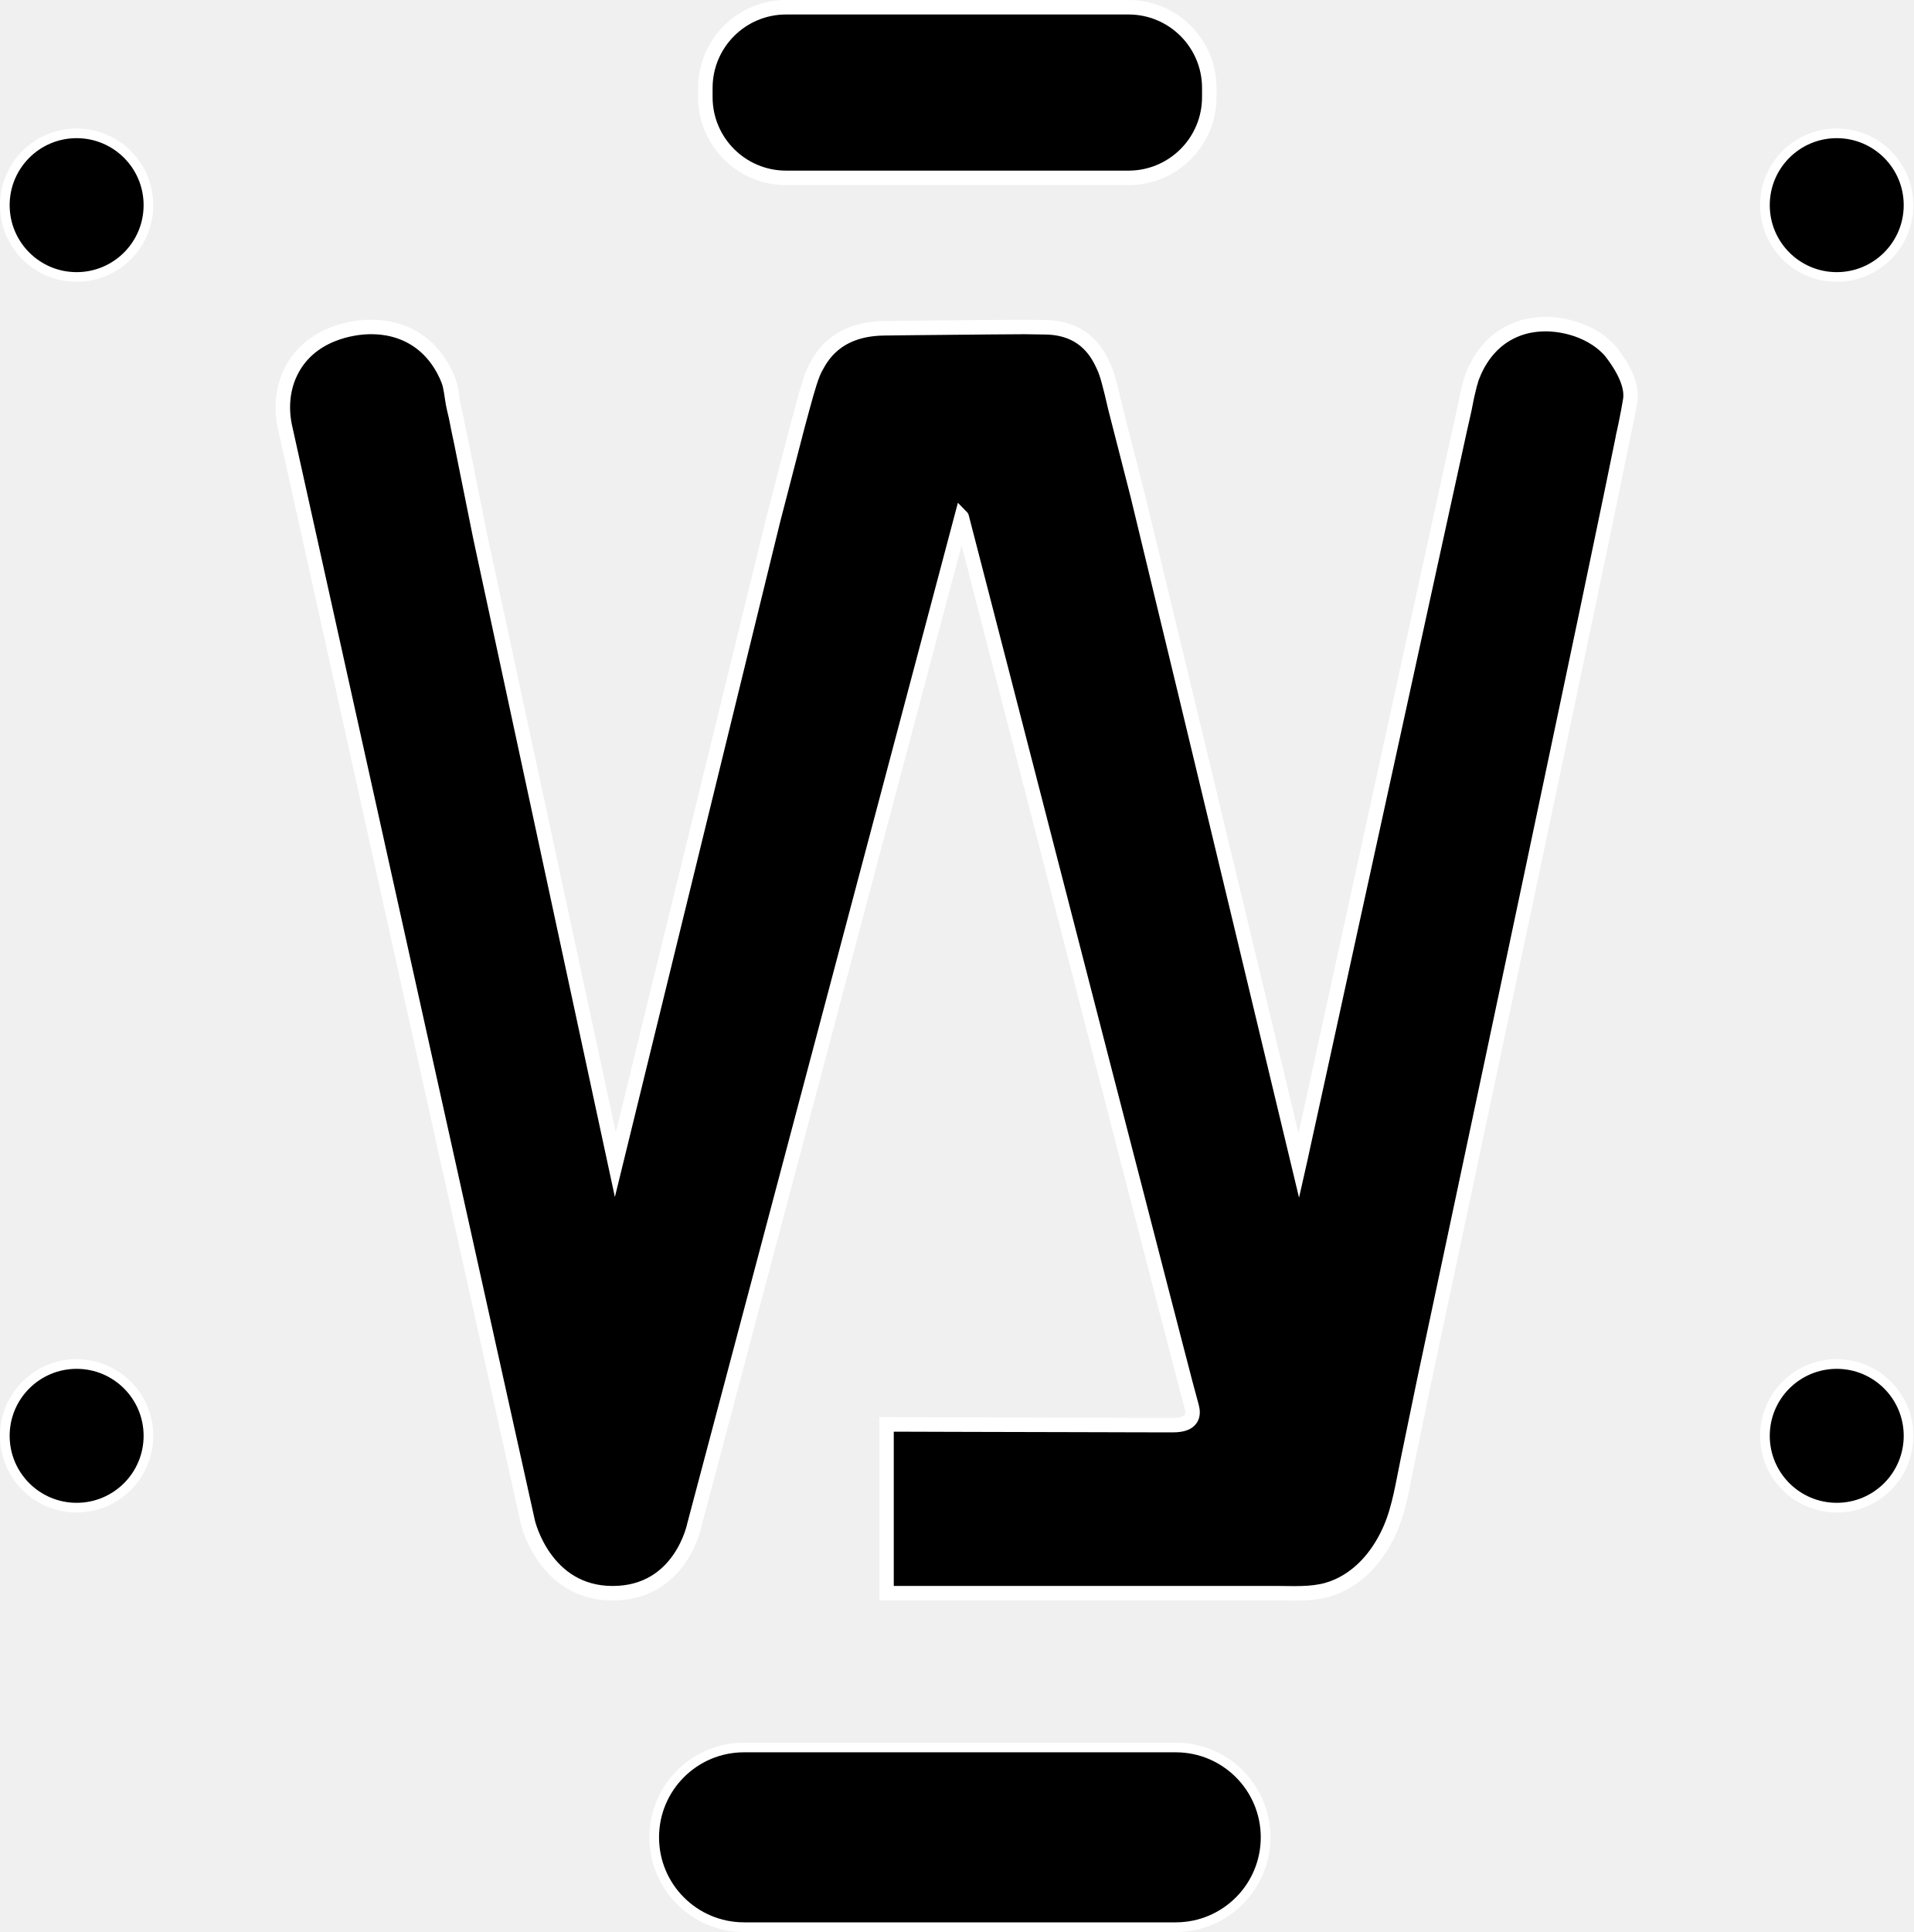
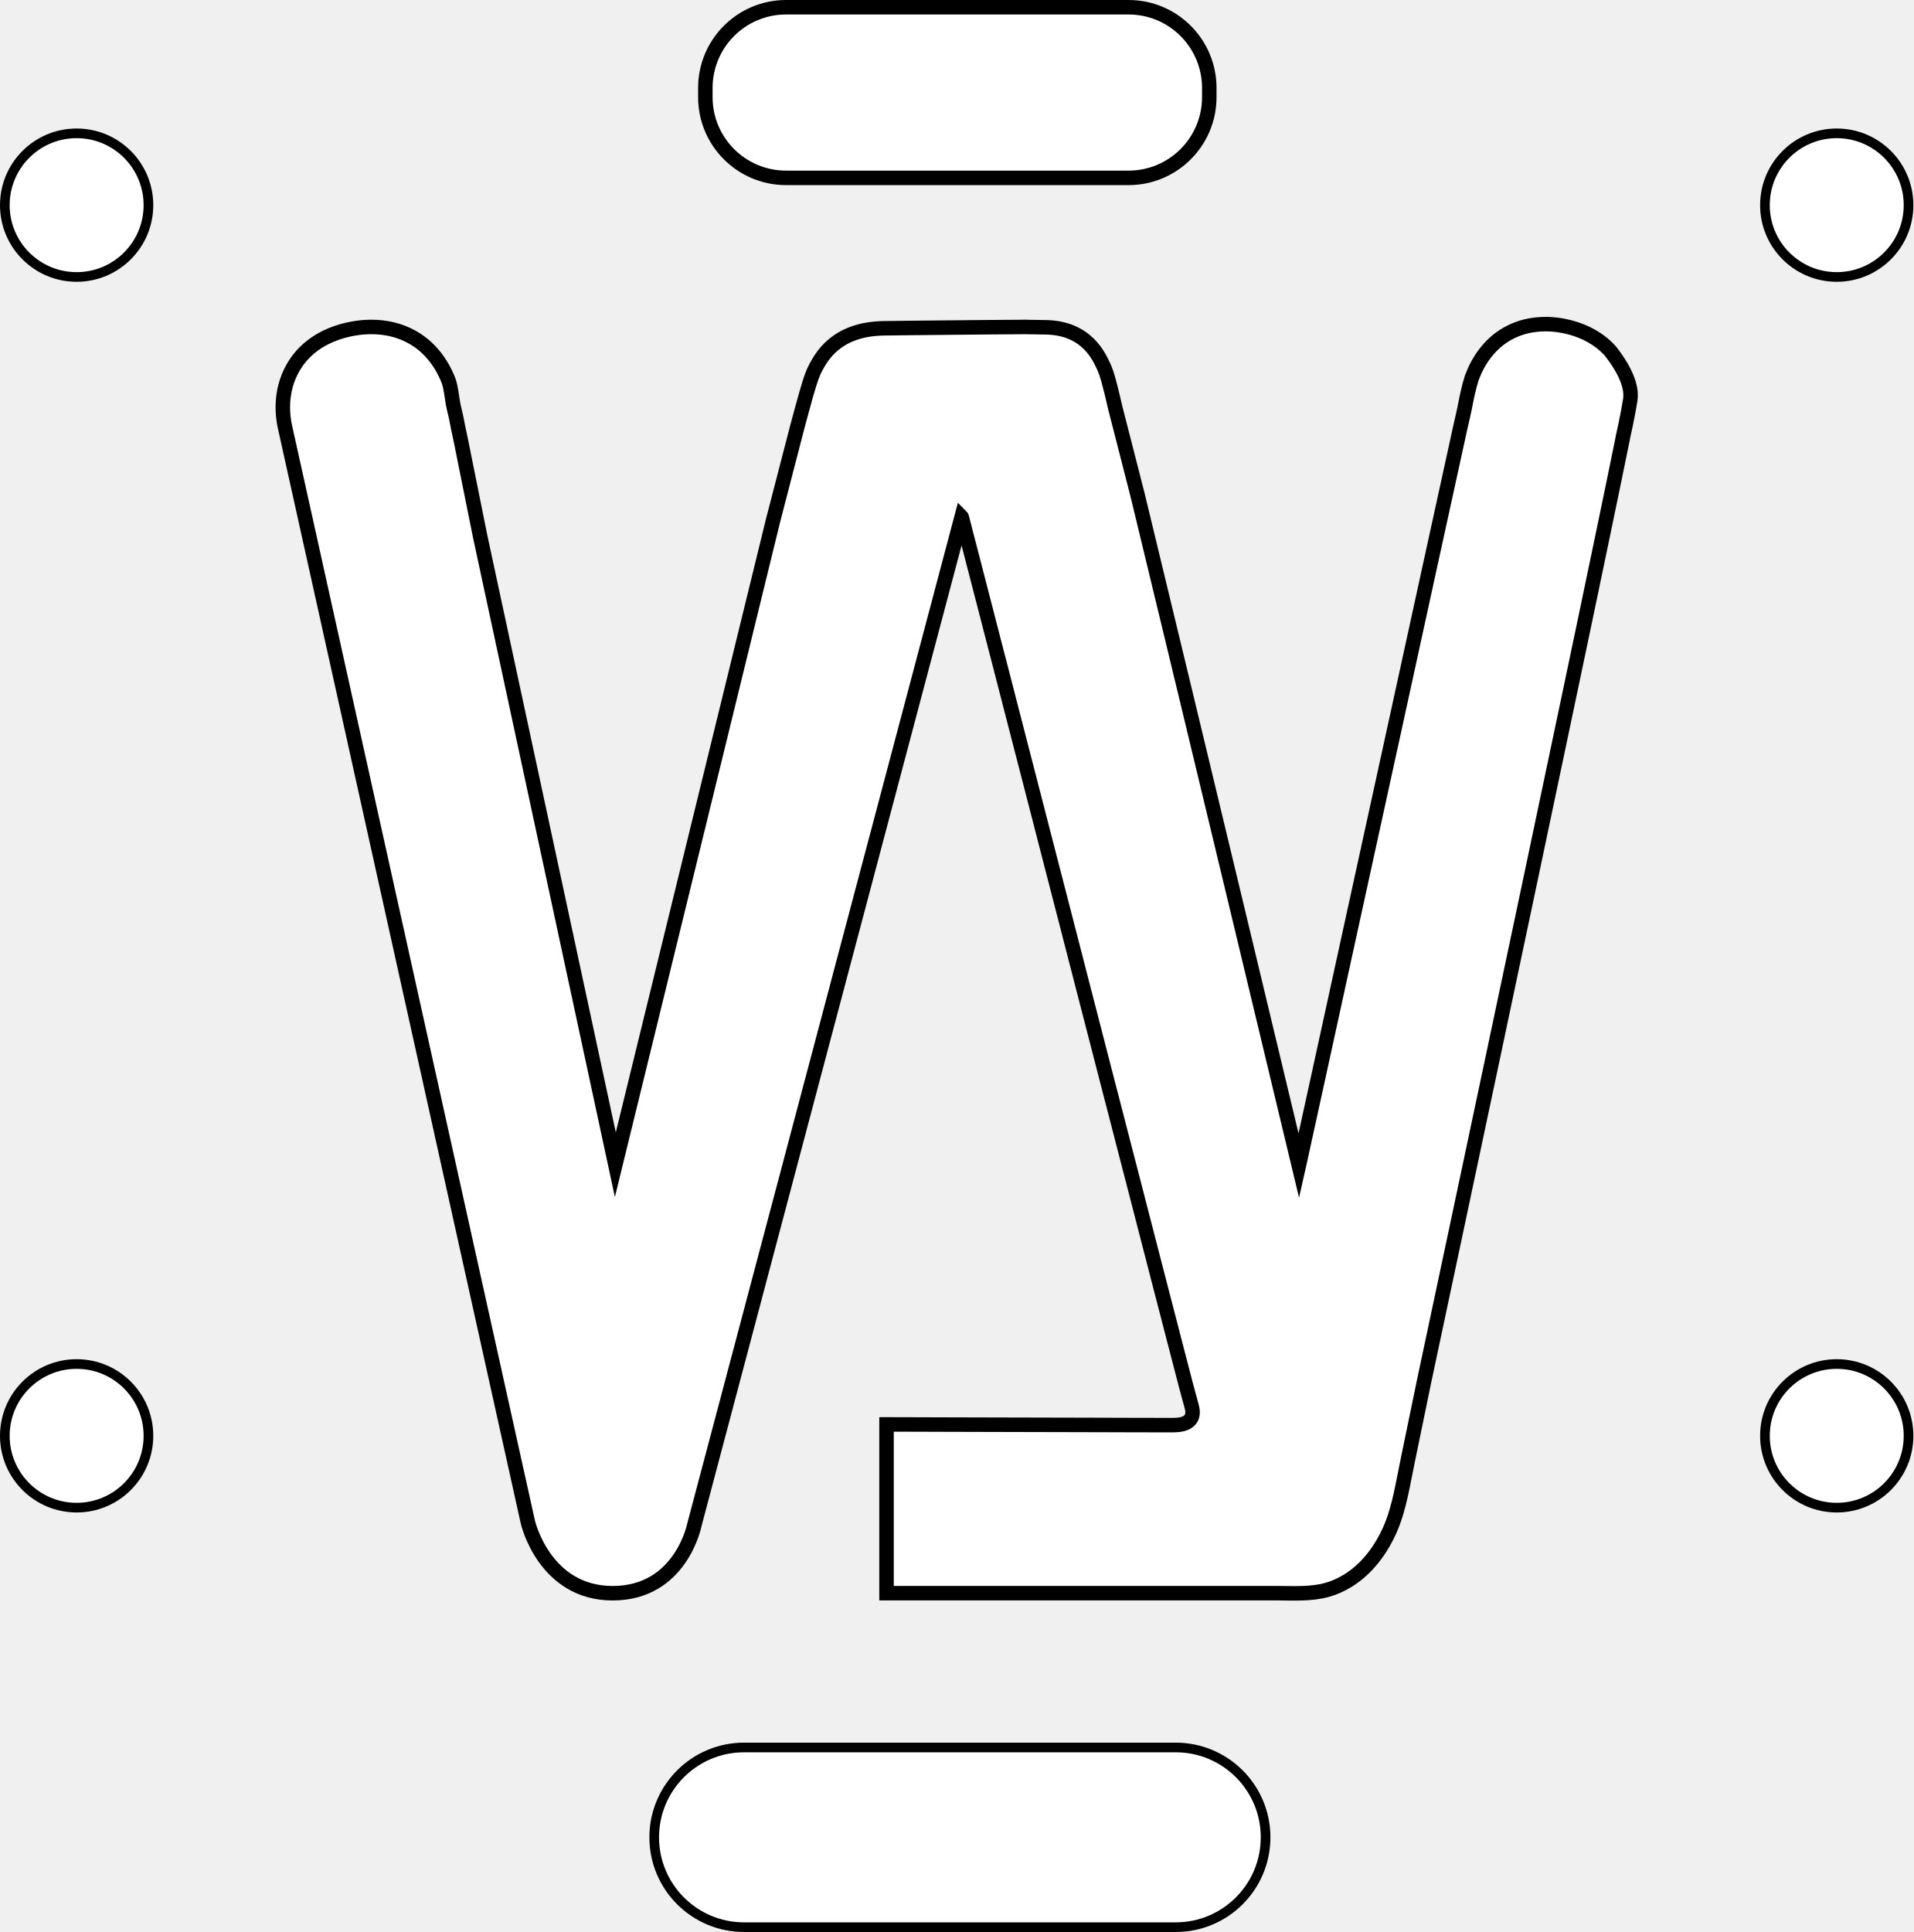
<svg xmlns="http://www.w3.org/2000/svg" id="WhiteLangIcon" viewBox="0 0 396.23 400.05">
  <defs>
    <style>
      .cls-1 {
        stroke-width: 3px;
      }

      .cls-1, .cls-2 {
-         stroke: #fff;
+         stroke: #000;
+         fill: #fff;
        stroke-miterlimit: 10;
      }

      .cls-2 {
        stroke-width: 2px;
      }
    </style>
  </defs>
  <circle class="cls-2" cx="15.87" cy="42.48" r="14.87" />
  <circle class="cls-2" cx="15.87" cy="297.31" r="14.87" />
  <circle class="cls-2" cx="380.37" cy="297.31" r="14.87" />
  <circle class="cls-2" cx="380.37" cy="42.48" r="14.87" />
  <rect class="cls-2" x="135.48" y="361.84" width="126.61" height="37.21" rx="18.61" ry="18.61" />
  <rect class="cls-1" x="146.07" y="1.5" width="104.36" height="35.33" rx="16.72" ry="16.72" />
  <path class="cls-1" d="M160.08,107.82c.47-1.81.94-3.63,1.41-5.44.78-3.02,1.56-6.05,2.35-9.07,1.27-4.91,1.25-4.82,1.33-5.13.34-1.26.64-2.4.93-3.44,1.25-4.61,2.01-7.16,2.85-8.67,1.09-1.97,4.06-7.94,14.06-8.09,1.77-.03,3.63-.05,5.51-.07,11.62-.14,24.27-.21,24.27-.21h-.9c1.6.02,3.18.05,4.69.07,8.51.15,11.04,6.12,11.97,8.09.72,1.51,1.37,4.06,2.43,8.67.42,1.7,4.13,16.03,4.6,17.96,10.74,44.29,33.4,138.9,33.4,138.9.1-.44.19-.88.29-1.32.27-1.26.55-2.51.82-3.77.43-1.98.86-3.95,1.3-5.93.57-2.6,1.14-5.2,1.71-7.8.68-3.13,1.37-6.25,2.05-9.38.78-3.56,1.56-7.11,2.33-10.67.85-3.89,1.7-7.78,2.55-11.67.9-4.13,1.8-8.25,2.71-12.38.93-4.27,1.87-8.53,2.8-12.8.94-4.31,1.88-8.62,2.83-12.93.93-4.26,1.86-8.51,2.79-12.77.9-4.11,1.8-8.21,2.69-12.32l2.53-11.58c.77-3.52,1.54-7.03,2.31-10.55.67-3.08,1.35-6.16,2.02-9.23.56-2.54,1.11-5.08,1.67-7.63.4-1.82.86-3.64,1.19-5.46.23-1.28.67-2.98.8-3.52l.22-.75c.07-.27.14-.52.23-.76,1.3-3.51,3.52-6.63,6.61-8.62,3.84-2.47,7.65-2.45,9.13-2.43,1.02.02,8.13.27,12.9,5.53l.61.8c3.61,4.87,3.76,7.83,3.55,9.3-.07.47-.31,1.83-.45,2.56-.4,2.14-.78,3.89-1.05,5.06l-.09.51c-1.42,7.01-2.88,14.02-4.34,21.03-2.2,10.59-4.42,21.18-6.65,31.76-2.6,12.37-5.21,24.74-7.82,37.11-2.72,12.88-5.45,25.76-8.17,38.64-2.57,12.12-5.14,24.24-7.71,36.35-2.14,10.09-4.28,20.17-6.43,30.26-1.14,5.37-2.19,10.77-3.33,16.14-1,4.71-1.72,9.9-3.63,14.33-1.87,4.33-4.79,8.32-8.85,10.82-1.32.81-2.75,1.46-4.24,1.88-3.45.96-7.1.69-10.65.69h-80.62v-34.94c.51,0,1.02,0,1.53,0,1.39,0,2.78,0,4.17.01,2.06,0,4.12.01,6.19.02,2.52,0,5.05.01,7.57.02,2.77,0,5.55.02,8.32.02,2.82,0,5.63.02,8.45.02,2.65,0,5.3.02,7.95.02,2.27,0,4.54.01,6.81.02,1.68,0,3.37,0,5.05.01.89,0,1.77,0,2.66,0,.86.01,1.74,0,2.57-.2.73-.18,1.45-.58,1.82-1.24.41-.73.32-1.64.1-2.44-.44-1.59-.87-3.18-1.29-4.78-.31-1.2-.62-2.4-.93-3.59-.38-1.47-.76-2.95-1.15-4.42-.45-1.72-.89-3.45-1.34-5.18-.51-1.95-1.01-3.91-1.52-5.86-.56-2.16-1.12-4.31-1.67-6.47-.6-2.34-1.21-4.67-1.81-7.01-.64-2.49-1.29-4.99-1.93-7.48-.68-2.63-1.36-5.25-2.04-7.88-.71-2.74-1.41-5.47-2.12-8.21-.73-2.82-1.46-5.64-2.19-8.46-.74-2.88-1.49-5.77-2.23-8.65-.75-2.92-1.51-5.84-2.26-8.76-.76-2.93-1.51-5.87-2.27-8.8-.75-2.92-1.51-5.85-2.26-8.77-.75-2.89-1.49-5.78-2.24-8.67-.73-2.83-1.46-5.67-2.19-8.5-.71-2.75-1.42-5.51-2.13-8.26-.68-2.65-1.37-5.3-2.05-7.94-.65-2.52-1.3-5.04-1.95-7.56-.61-2.37-1.22-4.73-1.83-7.1l-1.7-6.57c-.51-1.99-1.03-3.98-1.54-5.97-.46-1.77-.91-3.54-1.37-5.3-.39-1.52-.78-3.04-1.18-4.56-.32-1.25-.64-2.5-.97-3.75-.25-.95-.49-1.91-.74-2.86l-.49-1.91c-.08-.29-.15-.59-.23-.88,0-.02,0-.04-.01-.05l-55.35,208.72s-2.76,14.17-16.92,14.17-17.56-14.7-17.56-14.7L60.47,94.96l-1.5-6.76c-.35-1.69-1.23-6.99,1.75-12.13,4.64-8.01,14.4-8.34,15.64-8.36,1.55-.03,5.55-.04,9.57,2.43,3.24,1.99,5.56,5.11,6.93,8.62.53,1.36.69,3.4.96,4.83.27,1.42.54,2.23.8,3.65.19,1.03.41,2.06.63,3.09.1.47.2.95.3,1.42.28,1.38.56,2.76.83,4.14.34,1.7.69,3.41,1.03,5.11.4,1.99.8,3.98,1.2,5.97.29,1.44.58,2.87.87,4.31l27.95,129.89,32.65-133.35Z" />
</svg>
